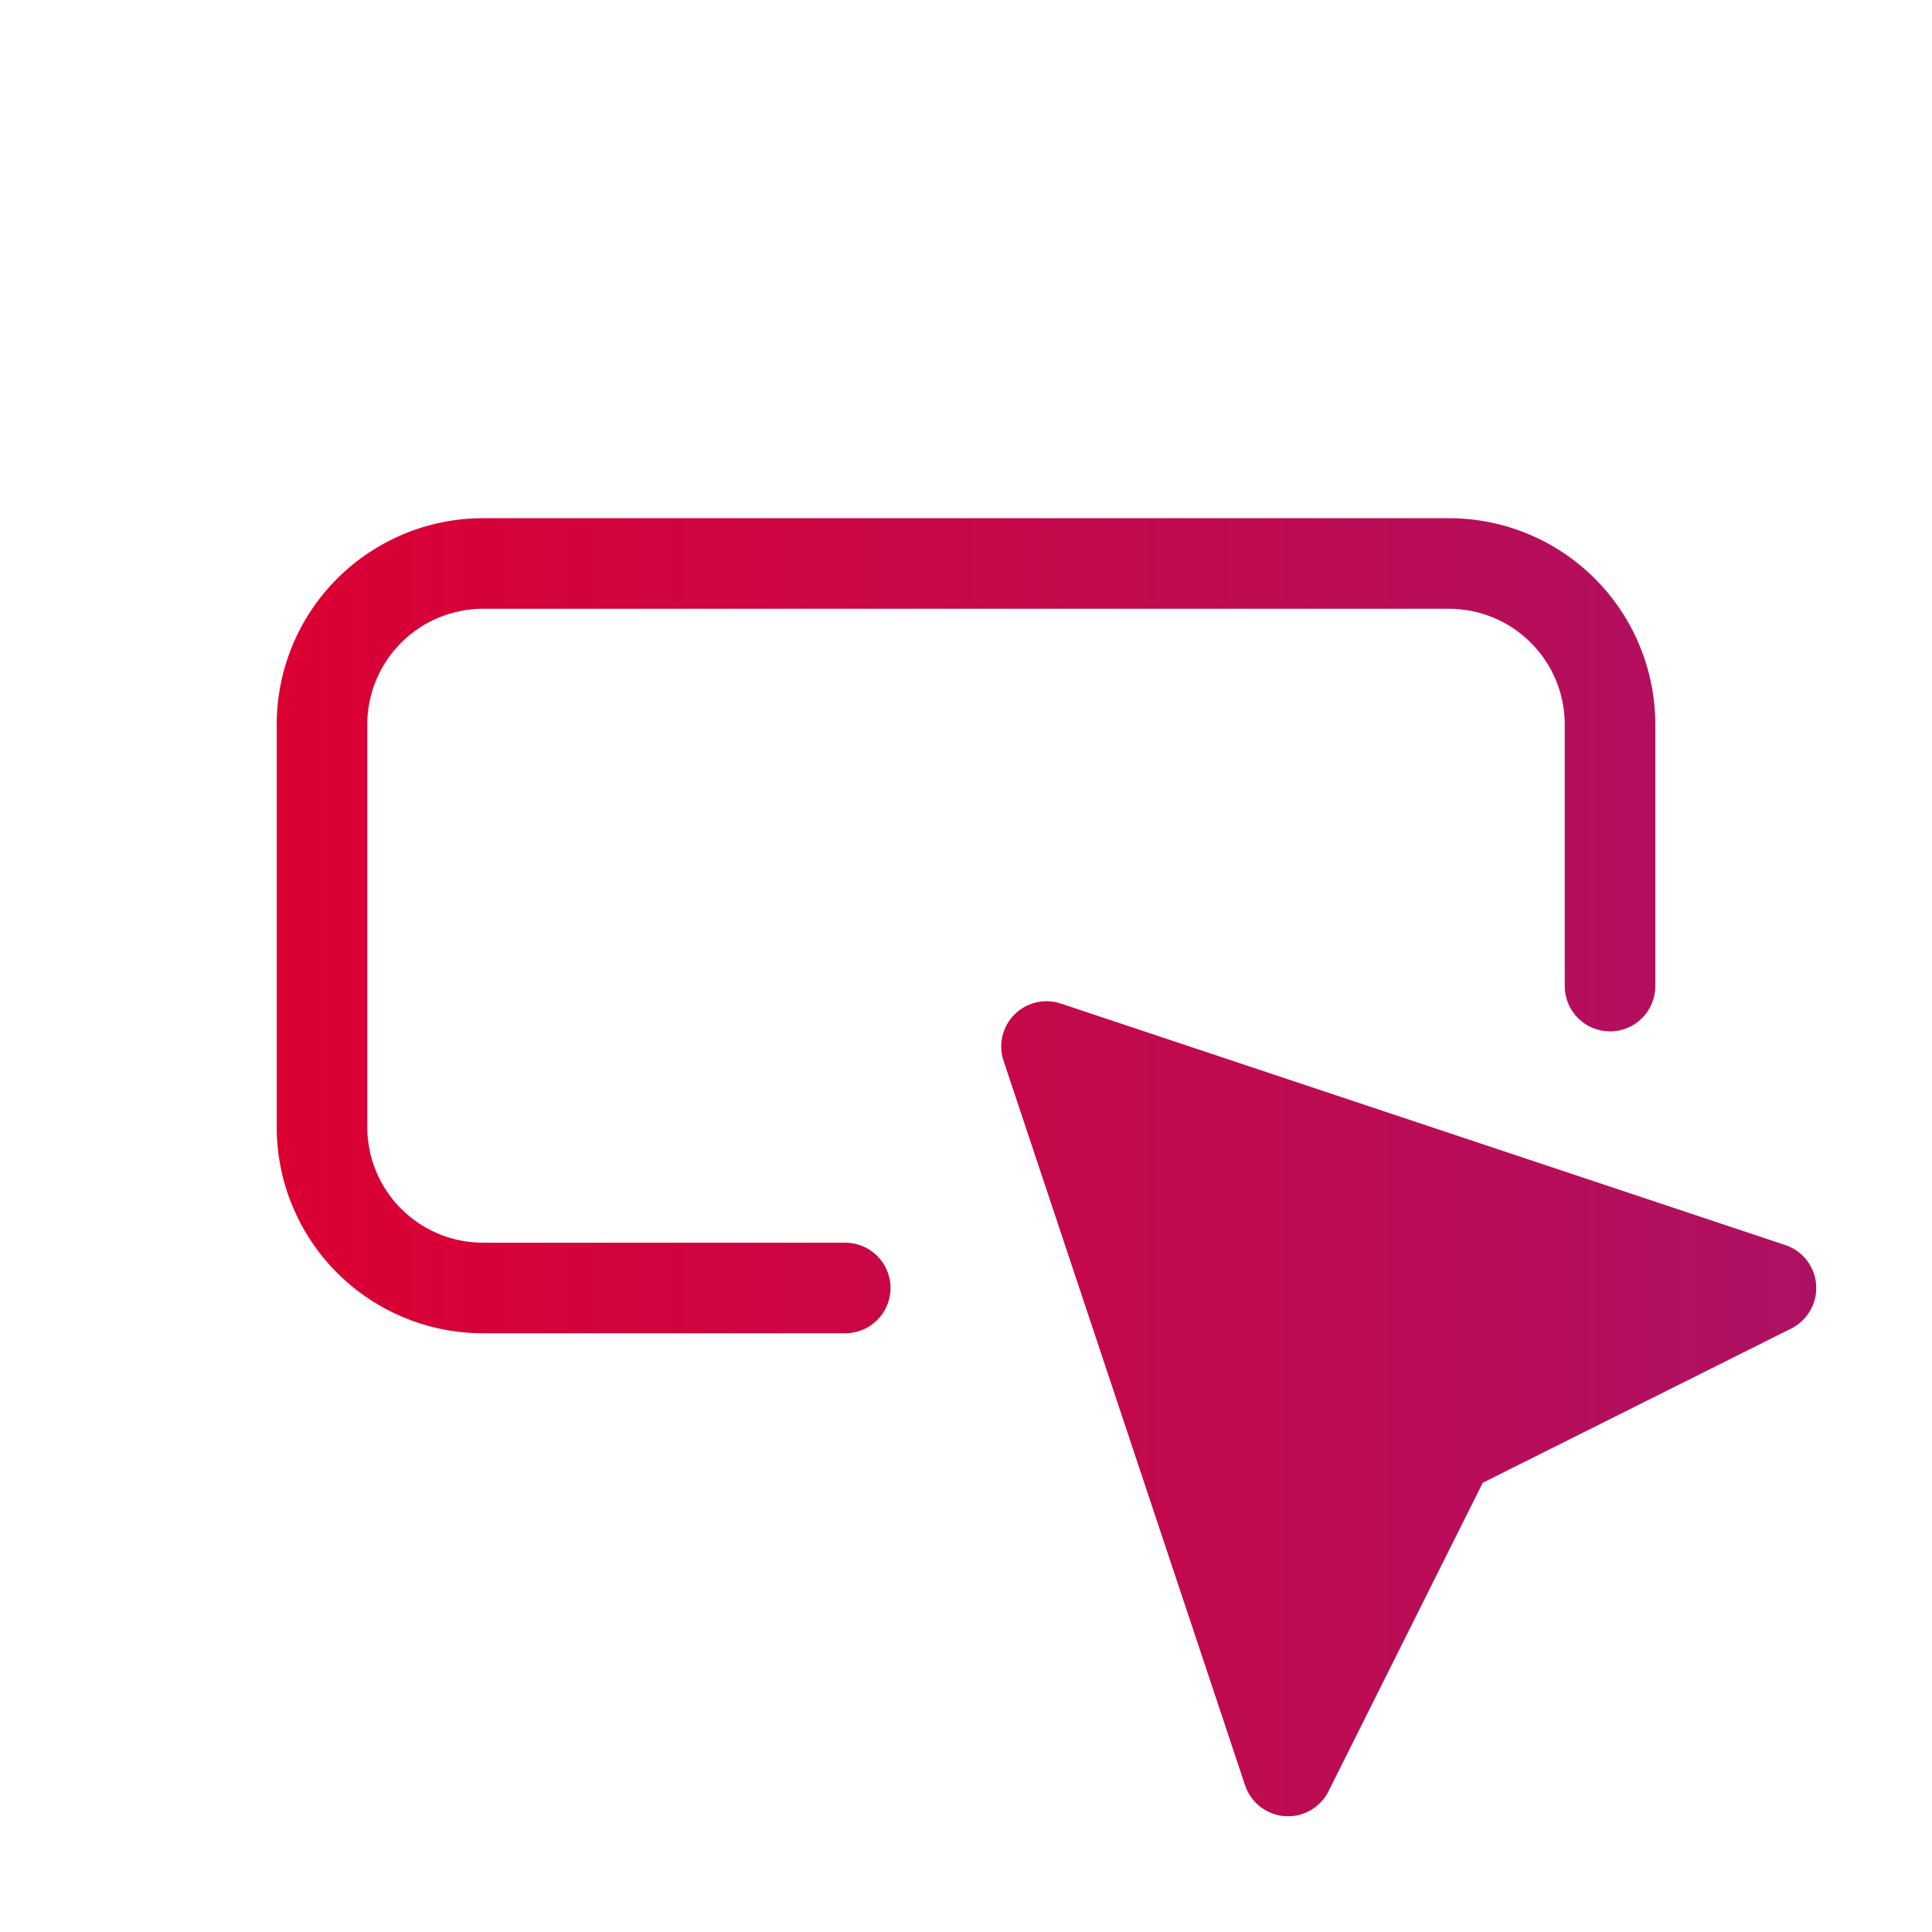
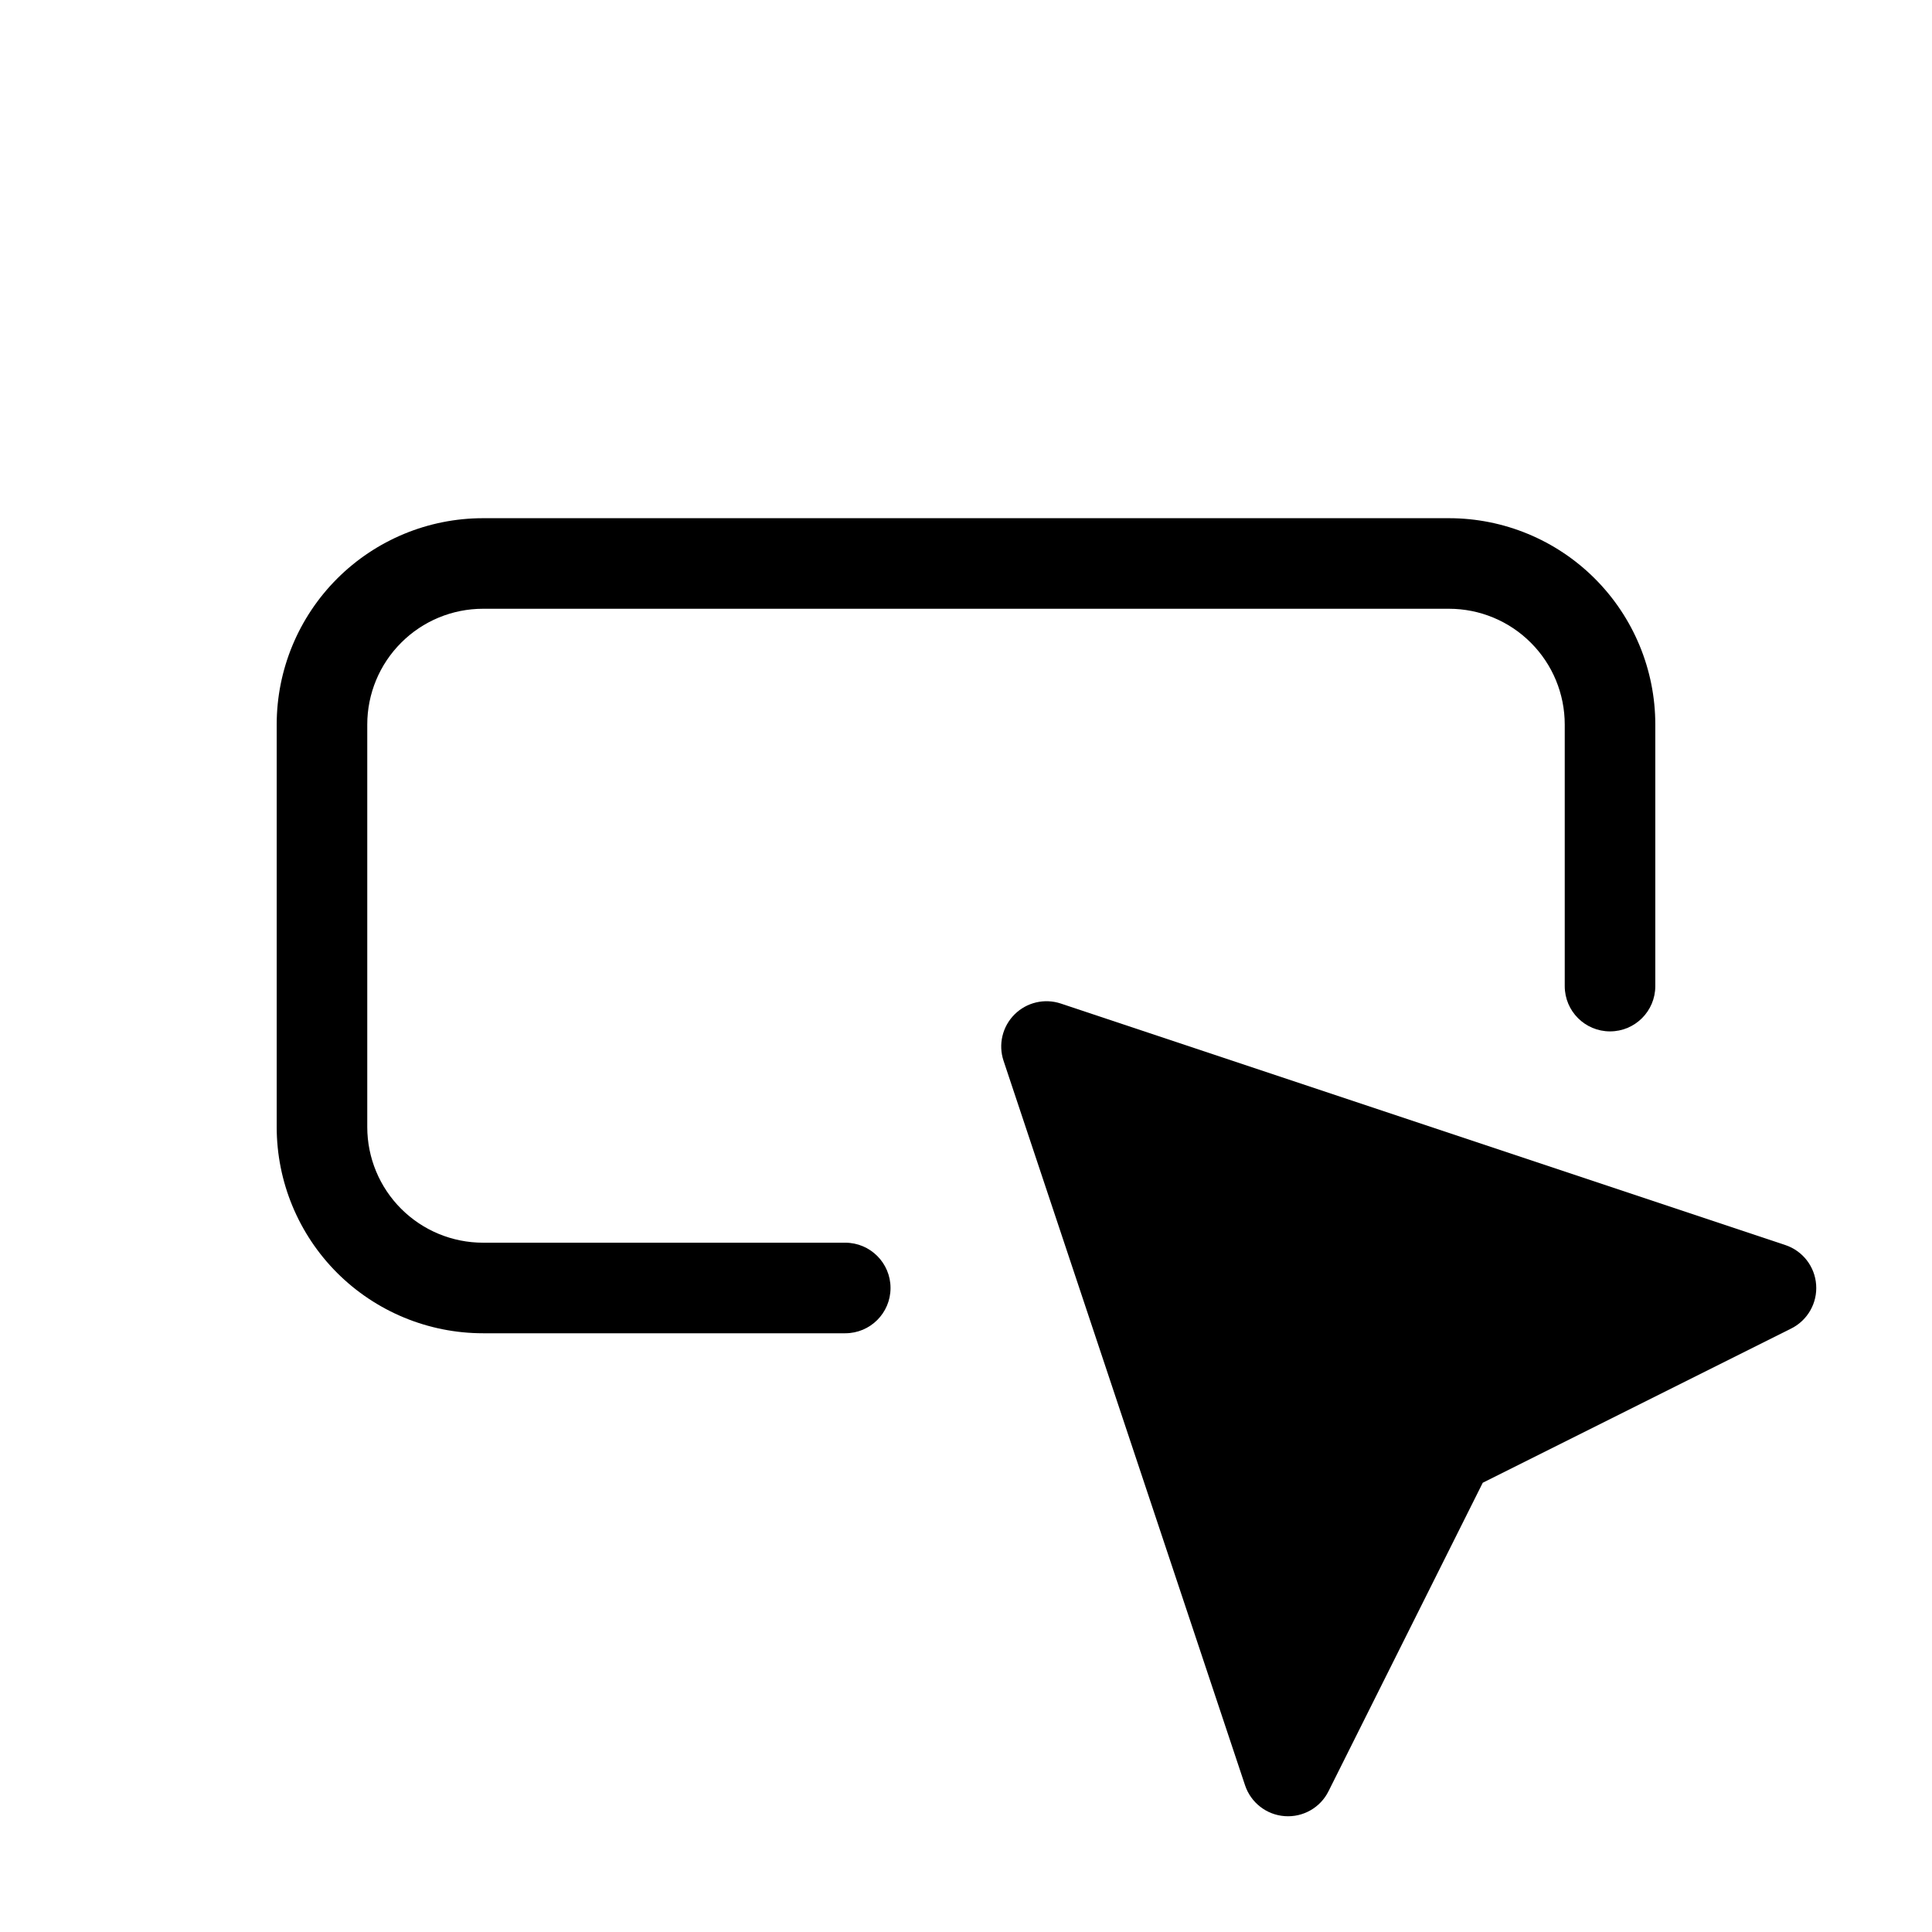
- <svg xmlns="http://www.w3.org/2000/svg" width="32" height="32" viewBox="0 0 32 32" fill="none">
-   <path fill-rule="evenodd" clip-rule="evenodd" d="M5.584 9.584C6.225 8.943 7.094 8.583 8 8.583H24C24.906 8.583 25.775 8.943 26.416 9.584C27.057 10.225 27.417 11.094 27.417 12V16.333C27.417 16.748 27.081 17.083 26.667 17.083C26.253 17.083 25.917 16.748 25.917 16.333V12C25.917 11.492 25.715 11.004 25.355 10.645C24.996 10.285 24.508 10.083 24 10.083H8C7.492 10.083 7.004 10.285 6.645 10.645C6.285 11.004 6.083 11.492 6.083 12V18.667C6.083 19.175 6.285 19.663 6.645 20.022C7.004 20.381 7.492 20.583 8 20.583H14C14.414 20.583 14.75 20.919 14.75 21.333C14.75 21.748 14.414 22.083 14 22.083H8C7.094 22.083 6.225 21.723 5.584 21.083C4.943 20.442 4.583 19.573 4.583 18.667V12C4.583 11.094 4.943 10.225 5.584 9.584Z" fill="url(#paint0_linear_7111_200)" />
-   <path fill-rule="evenodd" clip-rule="evenodd" d="M16.803 16.803C17.004 16.602 17.301 16.532 17.571 16.622L29.571 20.622C29.858 20.718 30.06 20.977 30.081 21.28C30.103 21.582 29.94 21.868 29.669 22.004L24.559 24.559L22.004 29.669C21.869 29.94 21.583 30.103 21.28 30.081C20.978 30.06 20.718 29.858 20.622 29.57L16.622 17.57C16.532 17.301 16.602 17.004 16.803 16.803Z" fill="url(#paint1_linear_7111_200)" />
-   <defs>
-     <linearGradient id="paint0_linear_7111_200" x1="4.583" y1="31.028" x2="30.083" y2="31.028" gradientUnits="userSpaceOnUse">
-       <stop stop-color="#DB0032" />
-       <stop offset="1" stop-color="#AE1164" />
-     </linearGradient>
-     <linearGradient id="paint1_linear_7111_200" x1="4.583" y1="31.028" x2="30.083" y2="31.028" gradientUnits="userSpaceOnUse">
-       <stop stop-color="#DB0032" />
-       <stop offset="1" stop-color="#AE1164" />
-     </linearGradient>
-   </defs>
+ <svg xmlns="http://www.w3.org/2000/svg" width="32" height="32" viewBox="0 0 32 32">
+   <path fill-rule="evenodd" clip-rule="evenodd" d="M5.584 9.584C6.225 8.943 7.094 8.583 8 8.583H24C24.906 8.583 25.775 8.943 26.416 9.584C27.057 10.225 27.417 11.094 27.417 12V16.333C27.417 16.748 27.081 17.083 26.667 17.083C26.253 17.083 25.917 16.748 25.917 16.333V12C25.917 11.492 25.715 11.004 25.355 10.645C24.996 10.285 24.508 10.083 24 10.083H8C7.492 10.083 7.004 10.285 6.645 10.645C6.285 11.004 6.083 11.492 6.083 12V18.667C6.083 19.175 6.285 19.663 6.645 20.022C7.004 20.381 7.492 20.583 8 20.583H14C14.414 20.583 14.75 20.919 14.75 21.333C14.75 21.748 14.414 22.083 14 22.083H8C7.094 22.083 6.225 21.723 5.584 21.083C4.943 20.442 4.583 19.573 4.583 18.667V12C4.583 11.094 4.943 10.225 5.584 9.584Z" />
+   <path fill-rule="evenodd" clip-rule="evenodd" d="M16.803 16.803C17.004 16.602 17.301 16.532 17.571 16.622L29.571 20.622C29.858 20.718 30.06 20.977 30.081 21.28C30.103 21.582 29.94 21.868 29.669 22.004L24.559 24.559L22.004 29.669C21.869 29.94 21.583 30.103 21.28 30.081C20.978 30.06 20.718 29.858 20.622 29.57L16.622 17.57C16.532 17.301 16.602 17.004 16.803 16.803Z" />
</svg>
